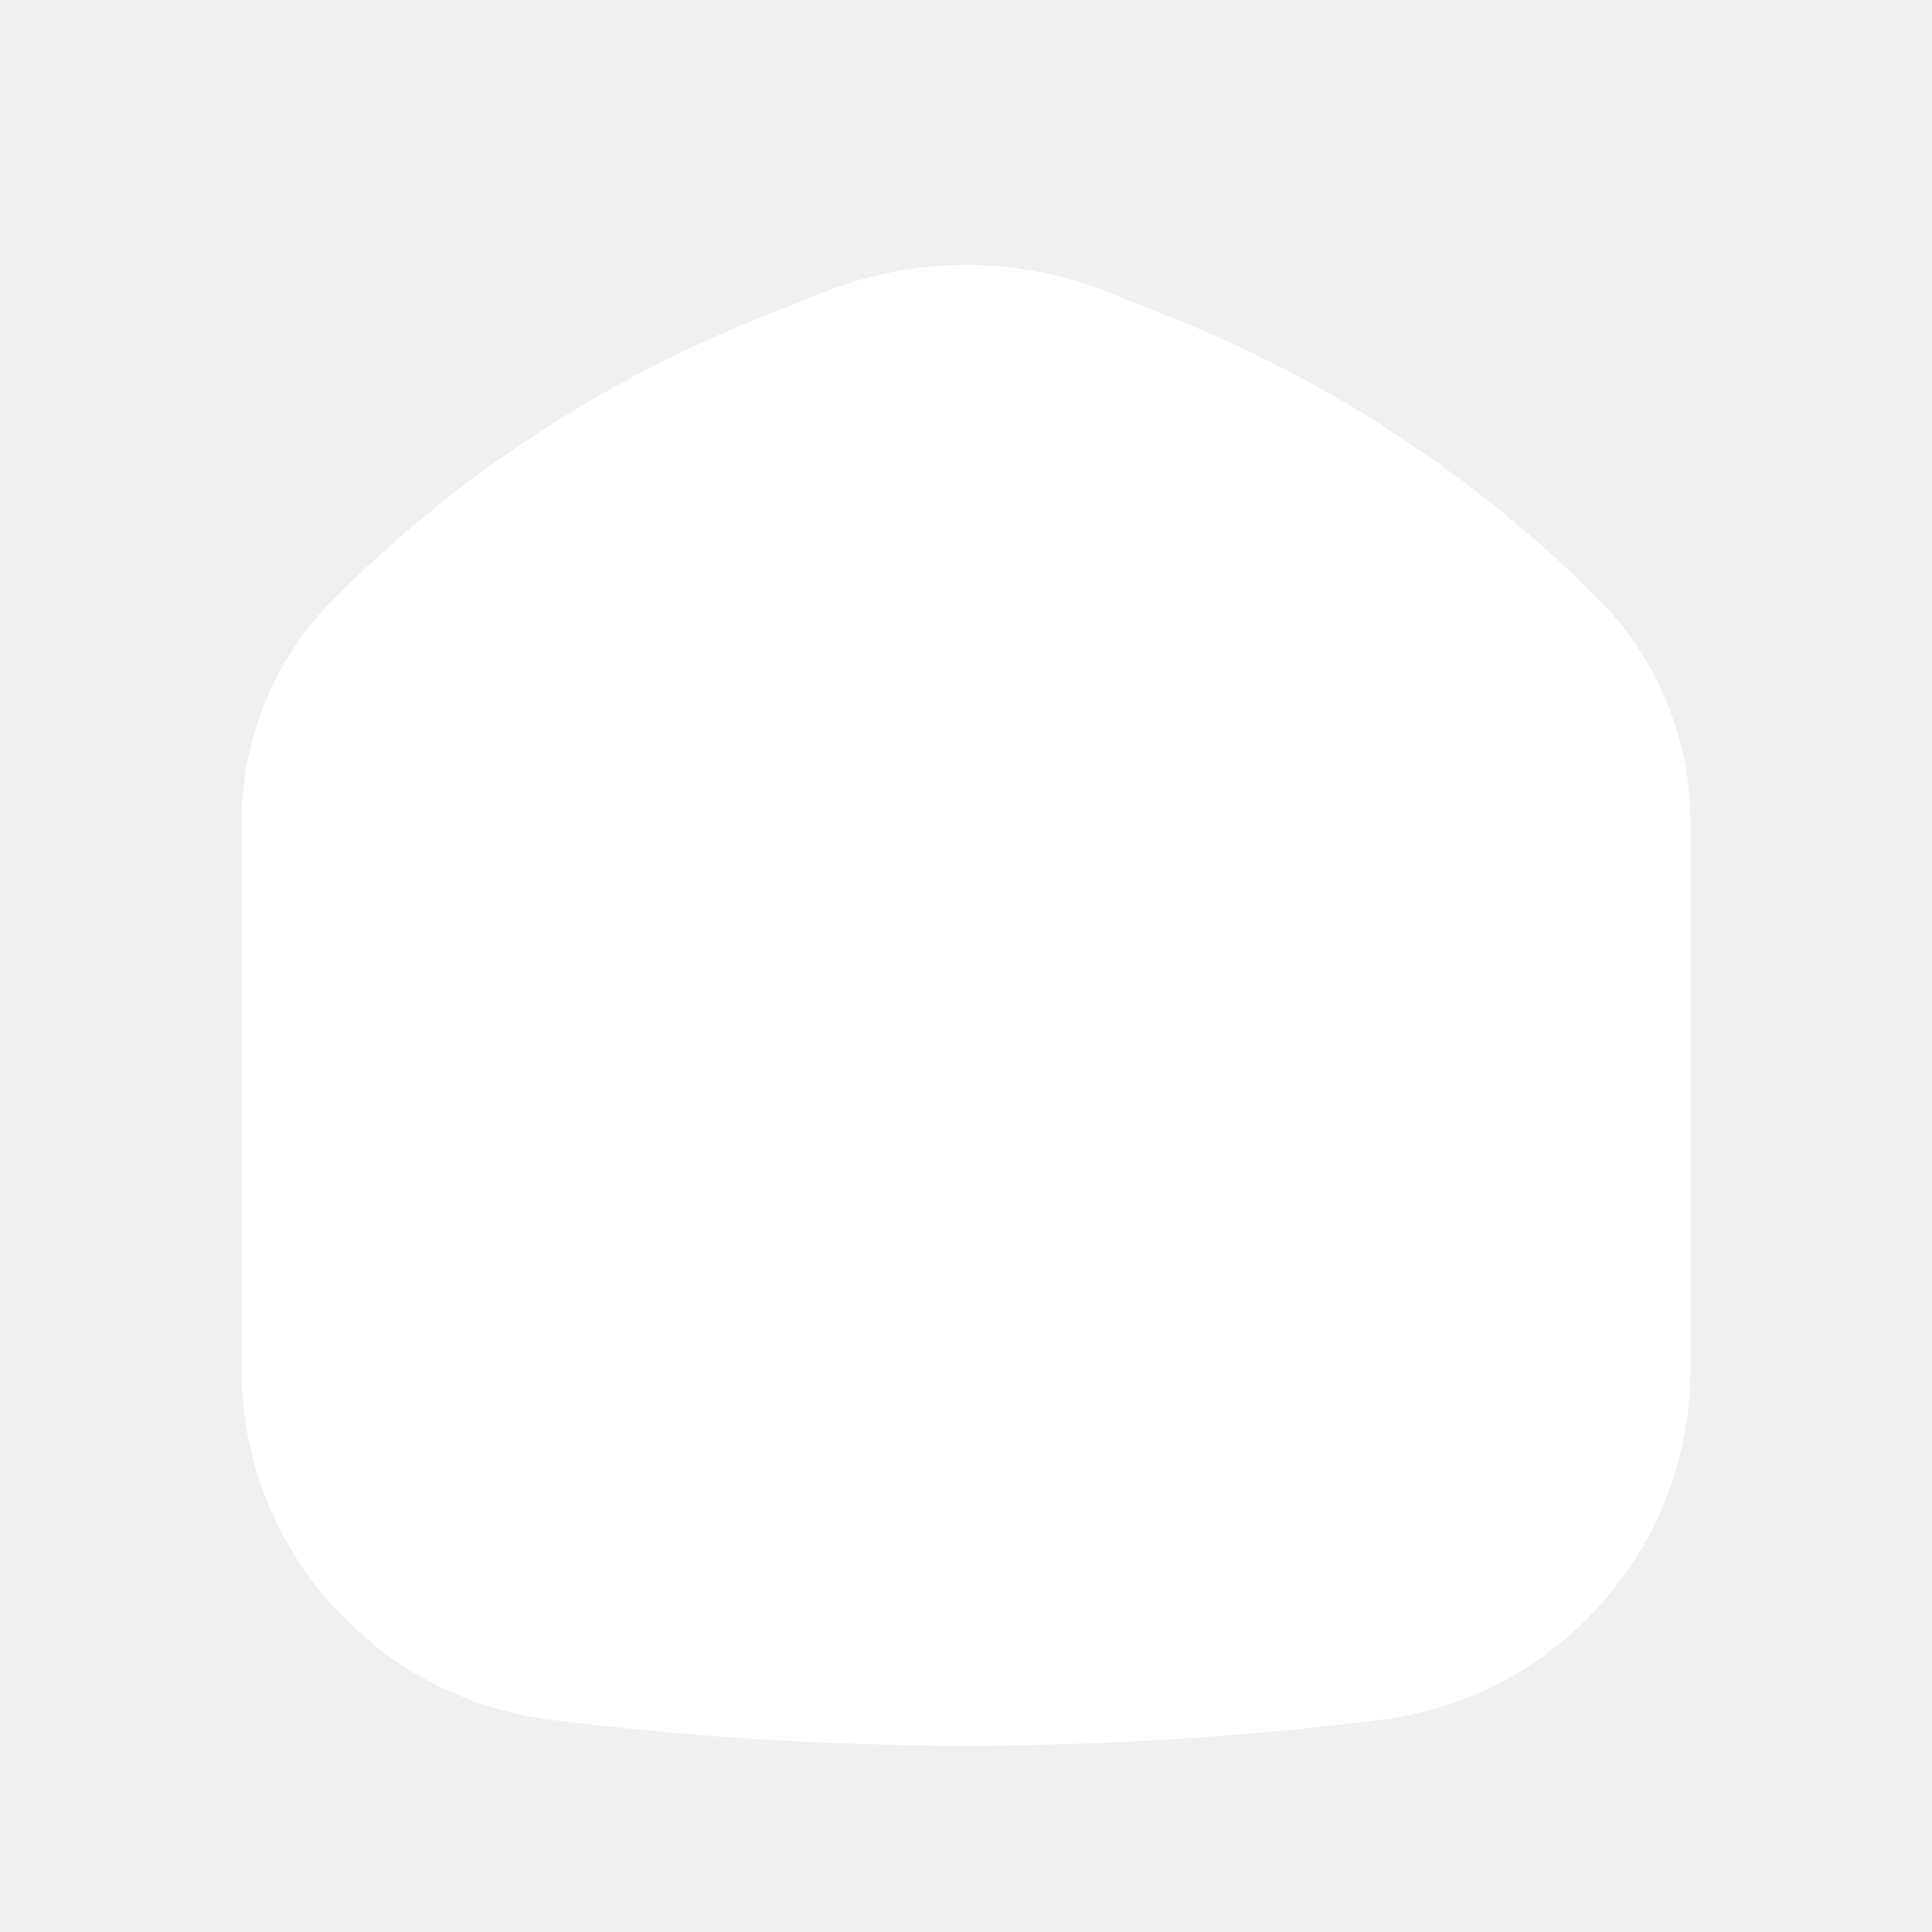
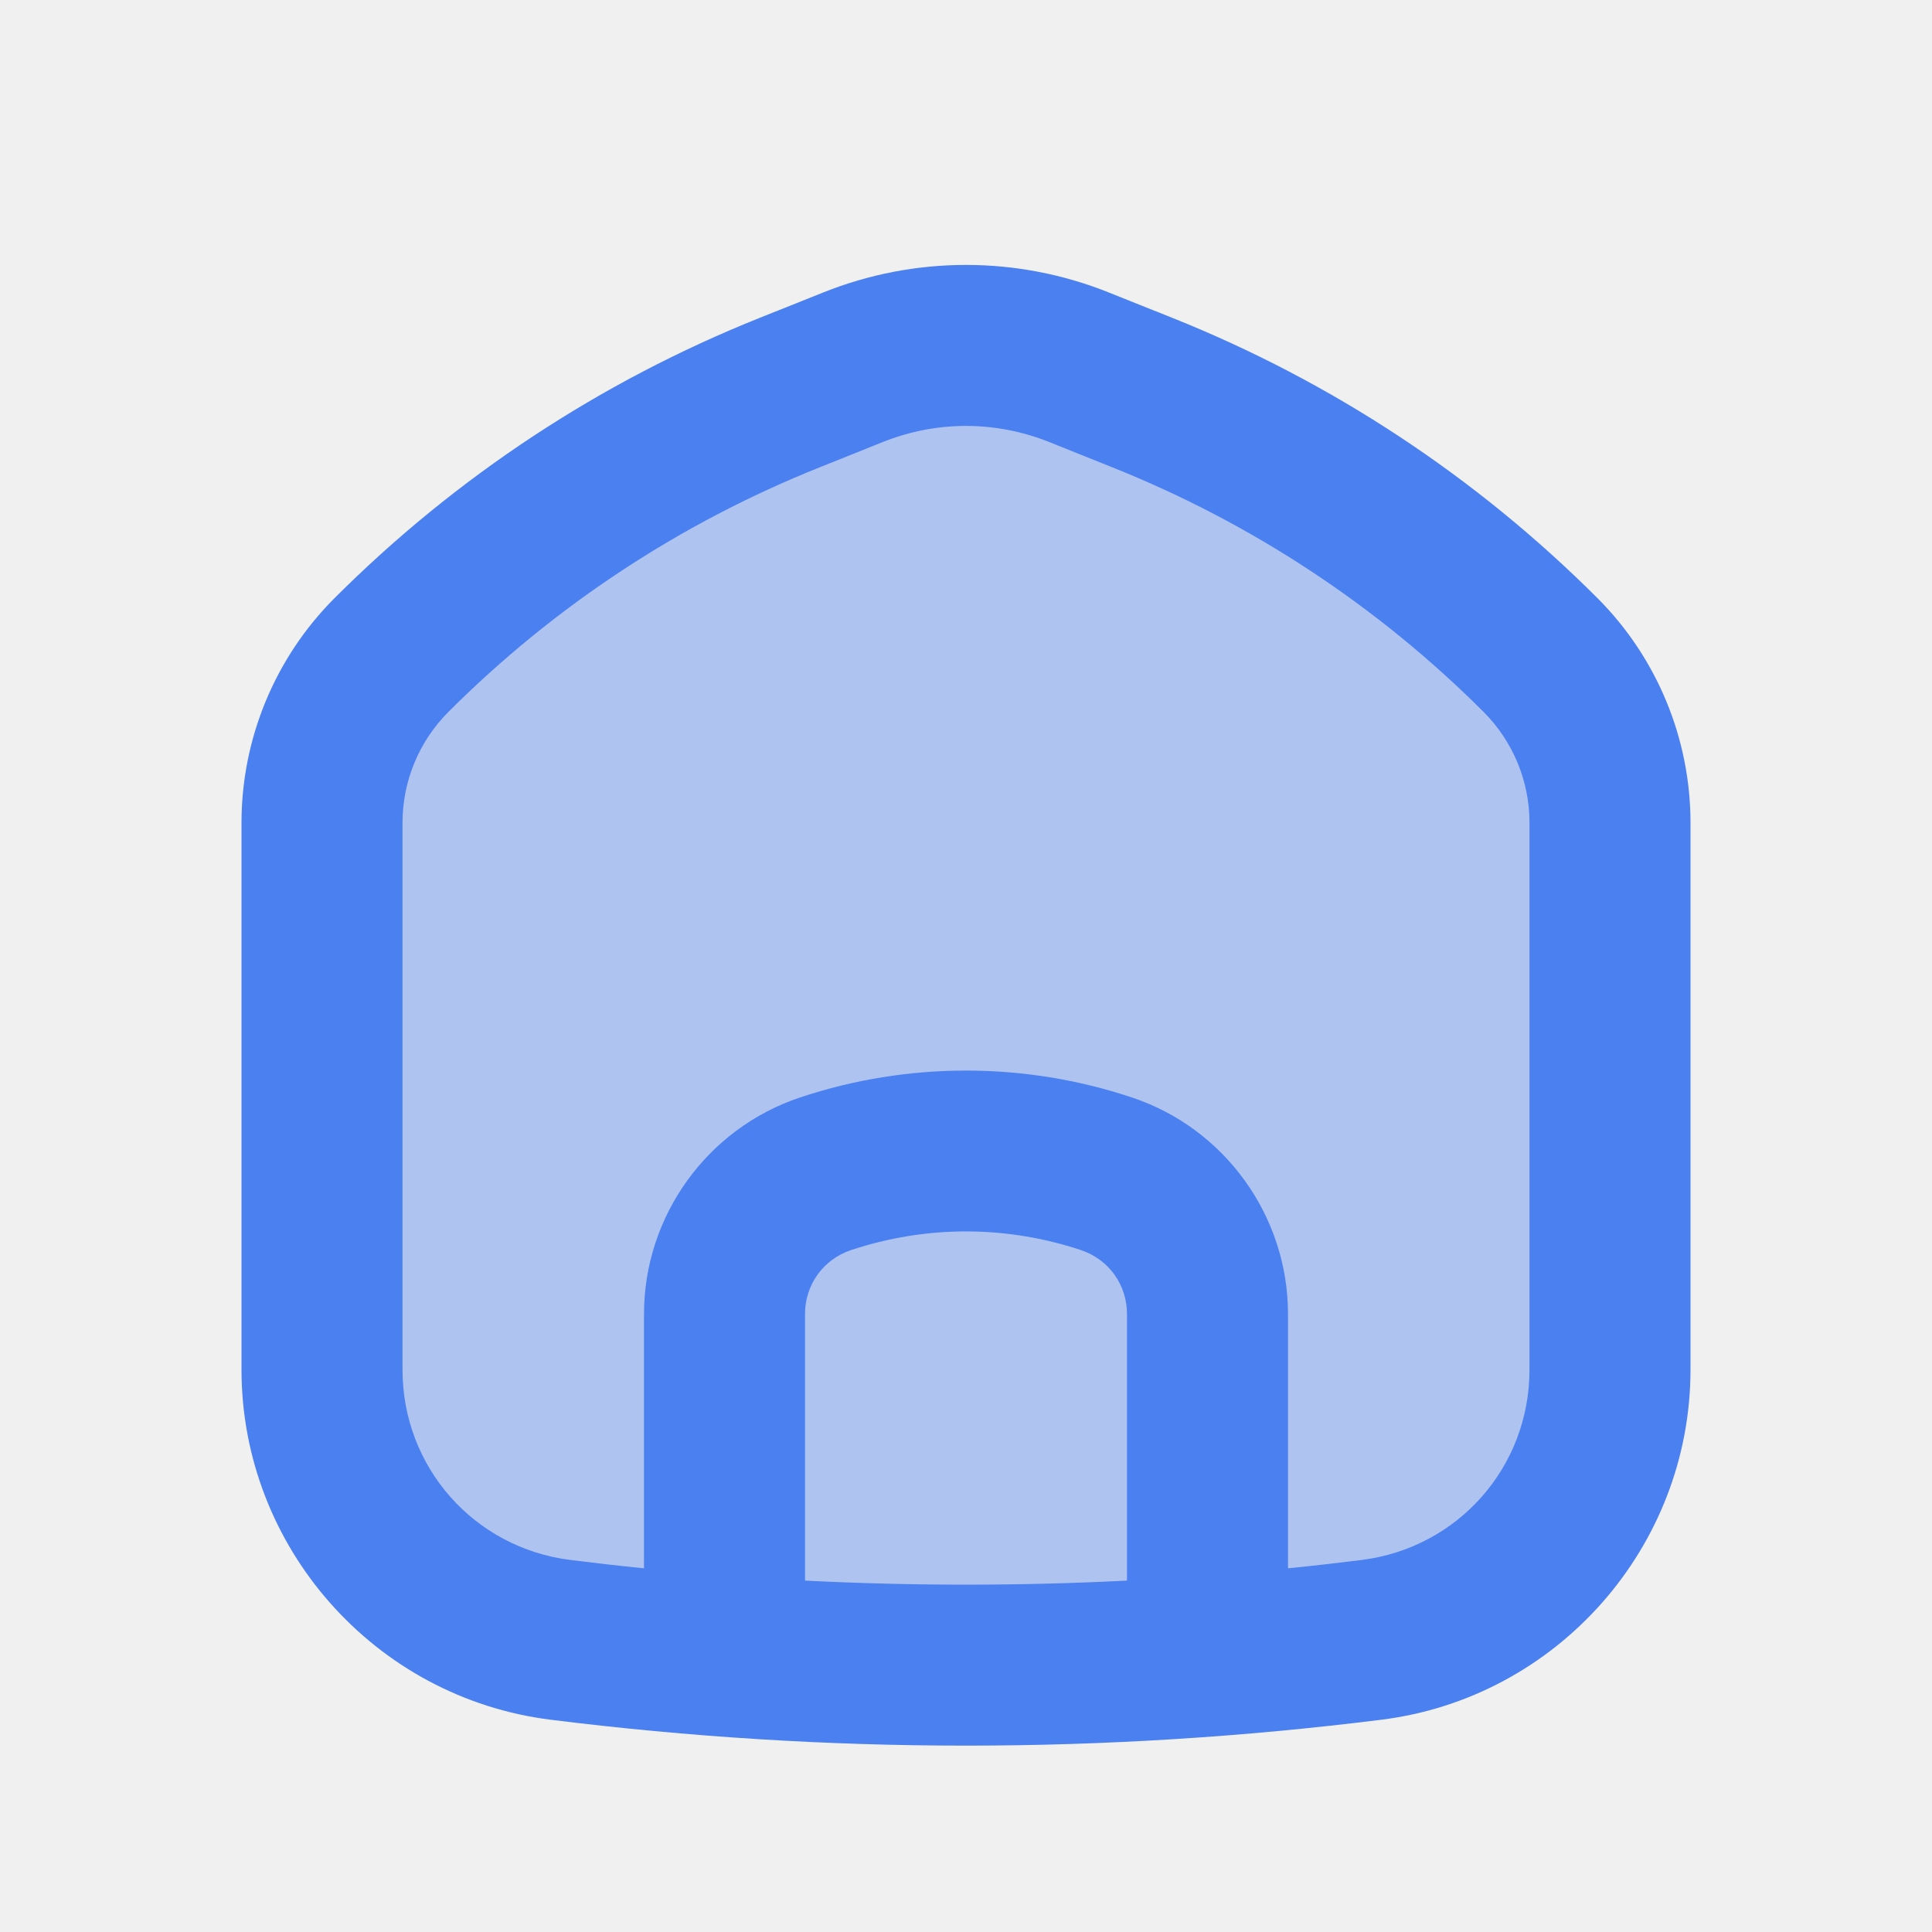
- <svg xmlns="http://www.w3.org/2000/svg" width="24" height="24" viewBox="0 0 24 24" fill="#ffffff" version="1.1" id="svg2">
-   <defs id="defs2" />
-   <path d="M4 10.22C4 9.439 4.31 8.69 4.863 8.137C6.273 6.727 7.955 5.618 9.806 4.877L10.598 4.561C11.498 4.201 12.502 4.201 13.402 4.561L14.194 4.877C16.045 5.618 17.727 6.727 19.137 8.137C19.69 8.69 20 9.439 20 10.22V17.013C20 18.72 18.729 20.159 17.036 20.37C13.692 20.788 10.308 20.788 6.964 20.37C5.271 20.159 4 18.72 4 17.013V10.22Z" stroke="#ffffff" stroke-width="2" stroke-linejoin="round" id="path3" style="fill:#ffffff;fill-opacity:1.0;stroke:none;opacity:1.0" />
-   <path id="path1" style="baseline-shift:baseline;display:inline;overflow:visible;vector-effect:none;fill:#ffffff;stroke-linejoin:round;enable-background:accumulate;stop-color:#000000;stop-opacity:1;opacity:1;fill-opacity:1" d="M 12 3.291 C 11.398 3.291 10.796 3.405 10.227 3.633 L 9.436 3.949 C 7.458 4.74 5.662 5.924 4.156 7.43 C 3.417 8.169 3 9.175 3 10.221 L 3 17.014 C 3 19.216 4.654 21.09 6.84 21.363 C 10.267 21.792 13.733 21.792 17.16 21.363 C 19.346 21.09 21 19.216 21 17.014 L 21 10.221 C 21 9.175 20.583 8.169 19.844 7.43 C 18.338 5.924 16.542 4.74 14.564 3.949 L 13.773 3.633 C 13.204 3.405 12.602 3.291 12 3.291 z M 12 5.291 C 12.35 5.291 12.7 5.358 13.031 5.49 L 13.822 5.807 C 15.548 6.497 17.115 7.529 18.43 8.844 C 18.795 9.209 19 9.704 19 10.221 L 19 17.014 C 19 18.224 18.113 19.229 16.912 19.379 C 16.608 19.417 16.304 19.452 16 19.482 L 16 16.324 C 16 15.107 15.216 14.018 14.061 13.633 C 13.392 13.41 12.696 13.299 12 13.299 C 11.304 13.299 10.608 13.41 9.939 13.633 C 8.784 14.018 8 15.107 8 16.324 L 8 19.482 C 7.696 19.452 7.392 19.417 7.088 19.379 C 5.887 19.229 5 18.224 5 17.014 L 5 10.221 C 5 9.704 5.205 9.209 5.57 8.844 C 6.885 7.529 8.452 6.497 10.178 5.807 L 10.969 5.49 C 11.3 5.358 11.65 5.291 12 5.291 z M 12 15.297 C 12.482 15.297 12.964 15.375 13.428 15.529 C 13.774 15.645 14 15.96 14 16.324 L 14 19.635 C 12.668 19.702 11.332 19.702 10 19.635 L 10 16.324 C 10 15.96 10.226 15.645 10.572 15.529 C 11.036 15.375 11.518 15.297 12 15.297 z " />
+ <svg xmlns="http://www.w3.org/2000/svg" width="24" height="24" viewBox="0 0 24 24" fill="none" version="1.1" id="svg2">
+   <path d="M4 10.22C4 9.439 4.31 8.69 4.863 8.137C6.273 6.727 7.955 5.618 9.806 4.877L10.598 4.561C11.498 4.201 12.502 4.201 13.402 4.561L14.194 4.877C16.045 5.618 17.727 6.727 19.137 8.137C19.69 8.69 20 9.439 20 10.22V17.013C20 18.72 18.729 20.159 17.036 20.37C13.692 20.788 10.308 20.788 6.964 20.37C5.271 20.159 4 18.72 4 17.013V10.22Z" stroke="#111214" stroke-width="2" stroke-linejoin="round" id="path3" style="fill:#4a80f0;fill-opacity:1;stroke:none;opacity:0.4" />
+   <path id="path1" style="baseline-shift:baseline;display:inline;overflow:visible;vector-effect:none;fill:#4a80f0;stroke-linejoin:round;enable-background:accumulate;stop-color:#000000;stop-opacity:1;opacity:1;fill-opacity:1" d="M 12 3.291 C 11.398 3.291 10.796 3.405 10.227 3.633 L 9.436 3.949 C 7.458 4.74 5.662 5.924 4.156 7.43 C 3.417 8.169 3 9.175 3 10.221 L 3 17.014 C 3 19.216 4.654 21.09 6.84 21.363 C 10.267 21.792 13.733 21.792 17.16 21.363 C 19.346 21.09 21 19.216 21 17.014 L 21 10.221 C 21 9.175 20.583 8.169 19.844 7.43 C 18.338 5.924 16.542 4.74 14.564 3.949 L 13.773 3.633 C 13.204 3.405 12.602 3.291 12 3.291 z M 12 5.291 C 12.35 5.291 12.7 5.358 13.031 5.49 L 13.822 5.807 C 15.548 6.497 17.115 7.529 18.43 8.844 C 18.795 9.209 19 9.704 19 10.221 L 19 17.014 C 19 18.224 18.113 19.229 16.912 19.379 C 16.608 19.417 16.304 19.452 16 19.482 L 16 16.324 C 16 15.107 15.216 14.018 14.061 13.633 C 13.392 13.41 12.696 13.299 12 13.299 C 11.304 13.299 10.608 13.41 9.939 13.633 C 8.784 14.018 8 15.107 8 16.324 L 8 19.482 C 7.696 19.452 7.392 19.417 7.088 19.379 C 5.887 19.229 5 18.224 5 17.014 L 5 10.221 C 5 9.704 5.205 9.209 5.57 8.844 C 6.885 7.529 8.452 6.497 10.178 5.807 L 10.969 5.49 C 11.3 5.358 11.65 5.291 12 5.291 z M 12 15.297 C 12.482 15.297 12.964 15.375 13.428 15.529 C 13.774 15.645 14 15.96 14 16.324 L 14 19.635 C 12.668 19.702 11.332 19.702 10 19.635 L 10 16.324 C 10 15.96 10.226 15.645 10.572 15.529 C 11.036 15.375 11.518 15.297 12 15.297 z " />
</svg>
